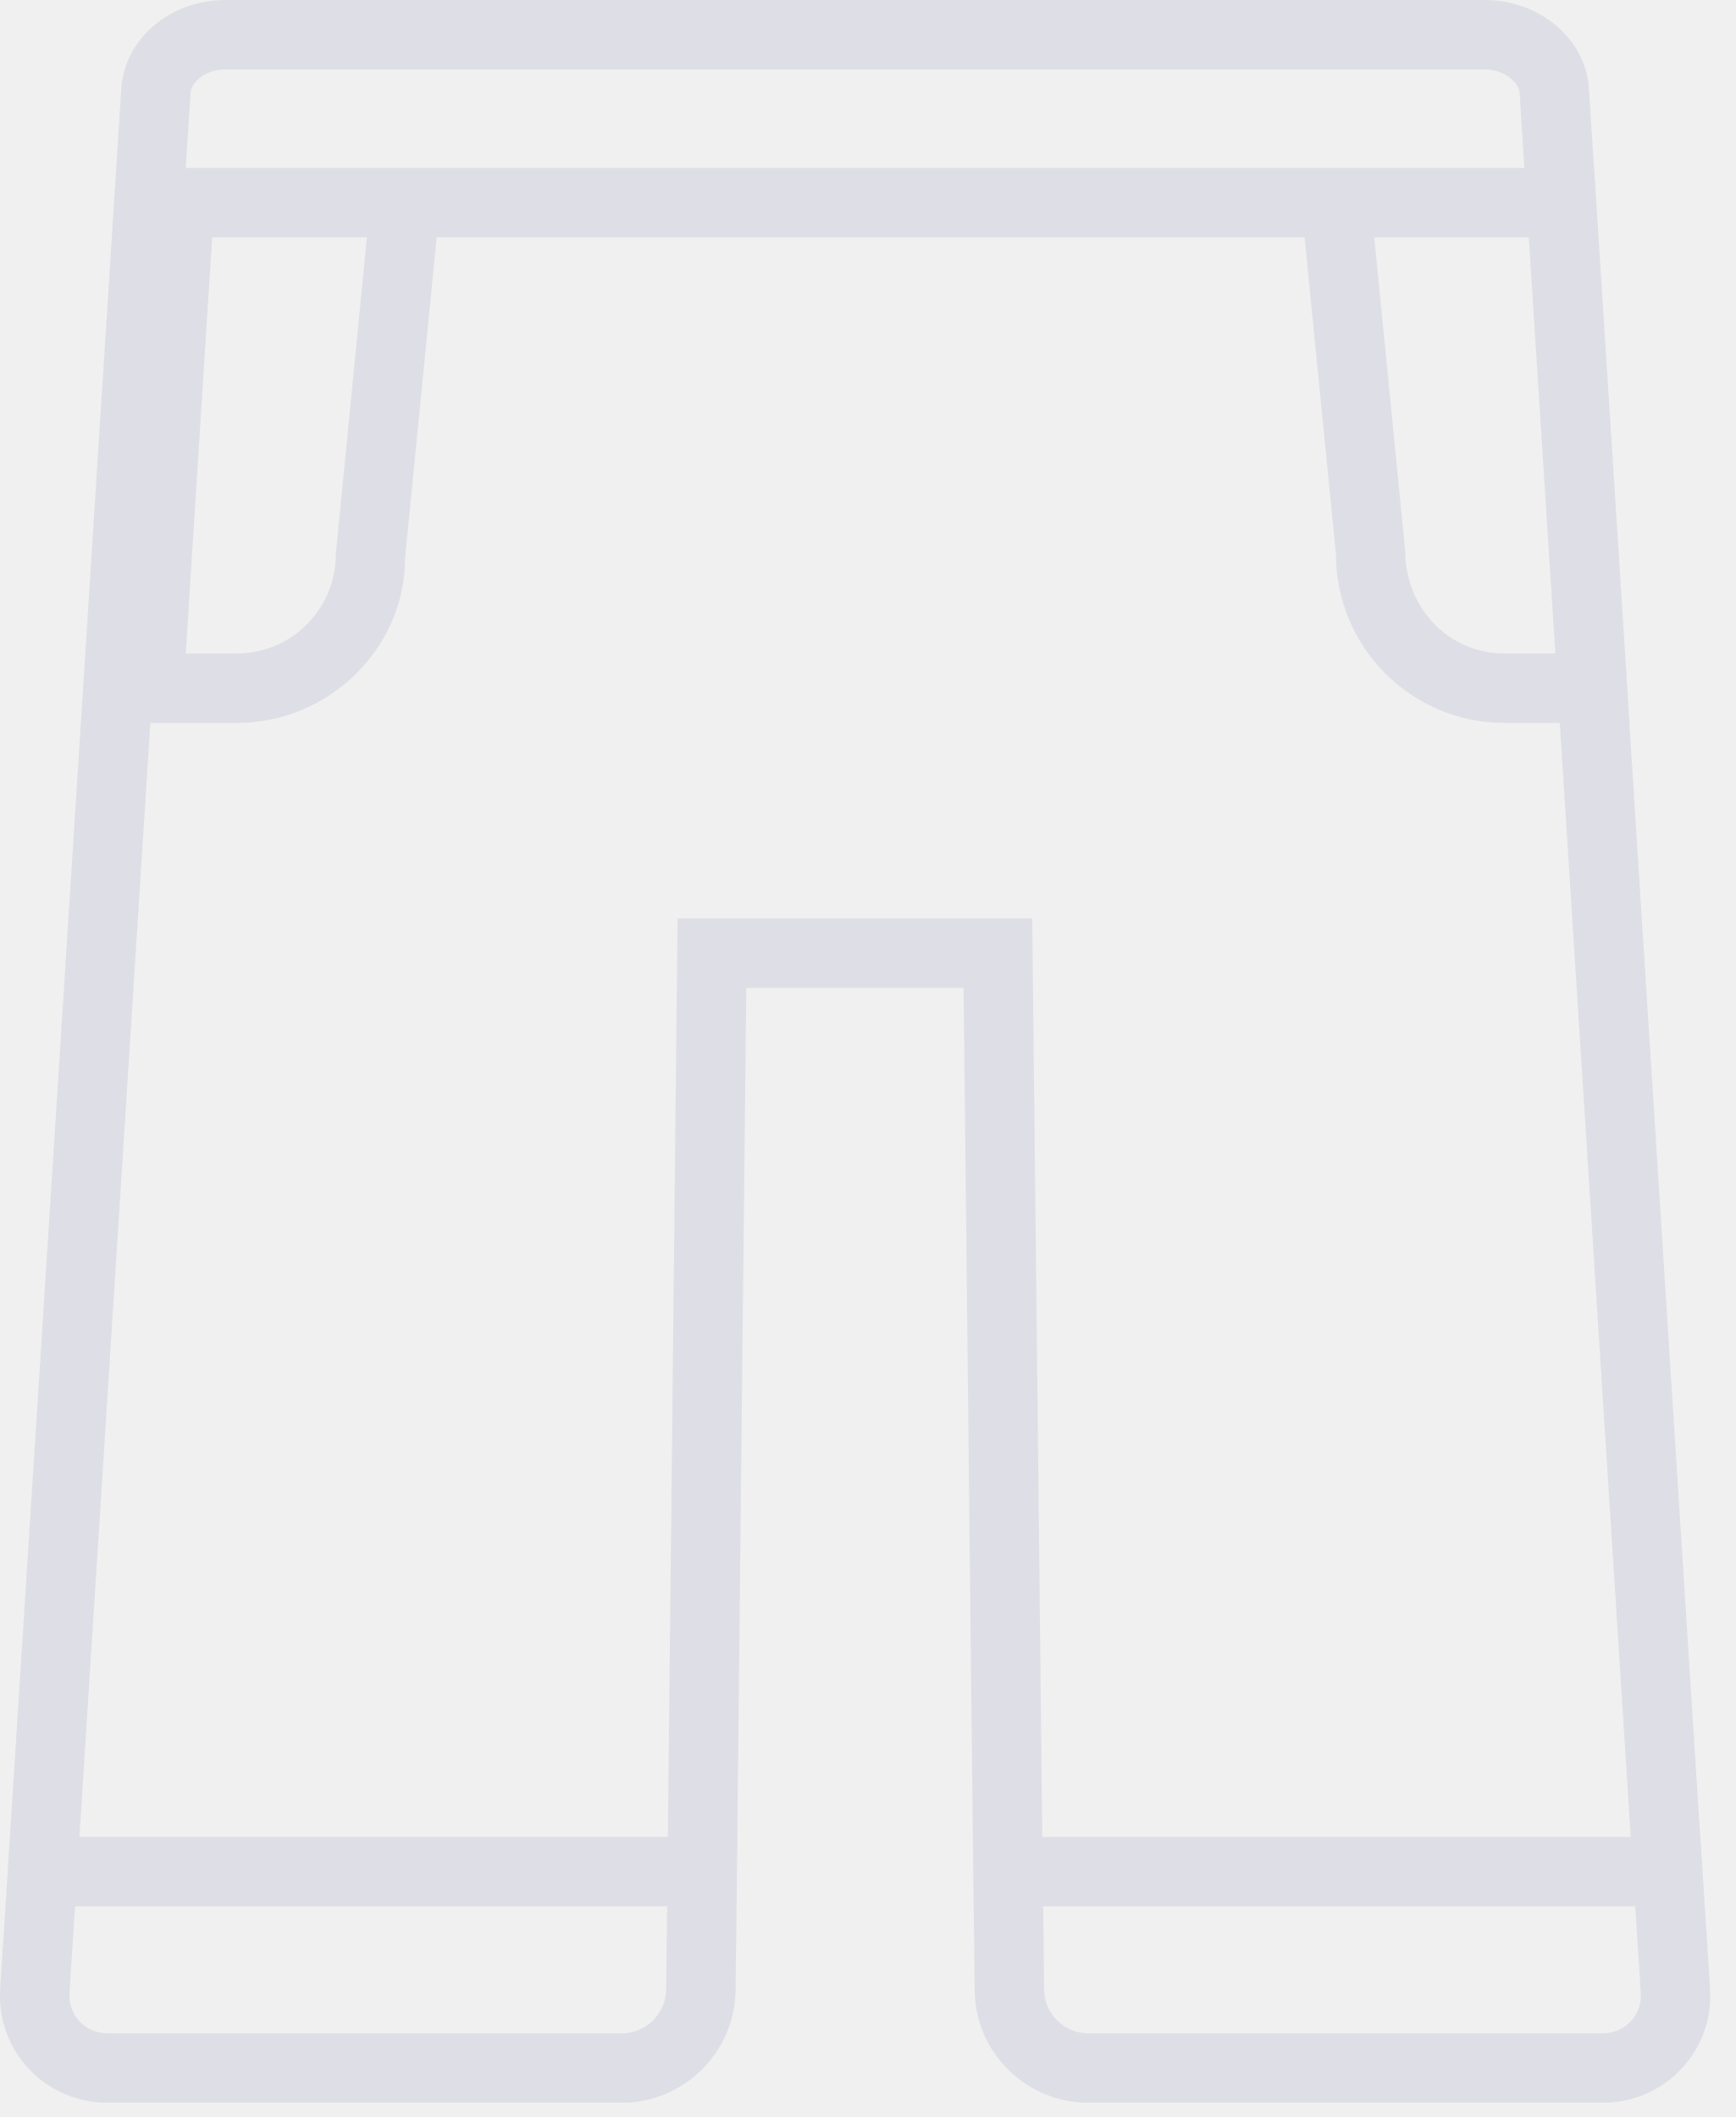
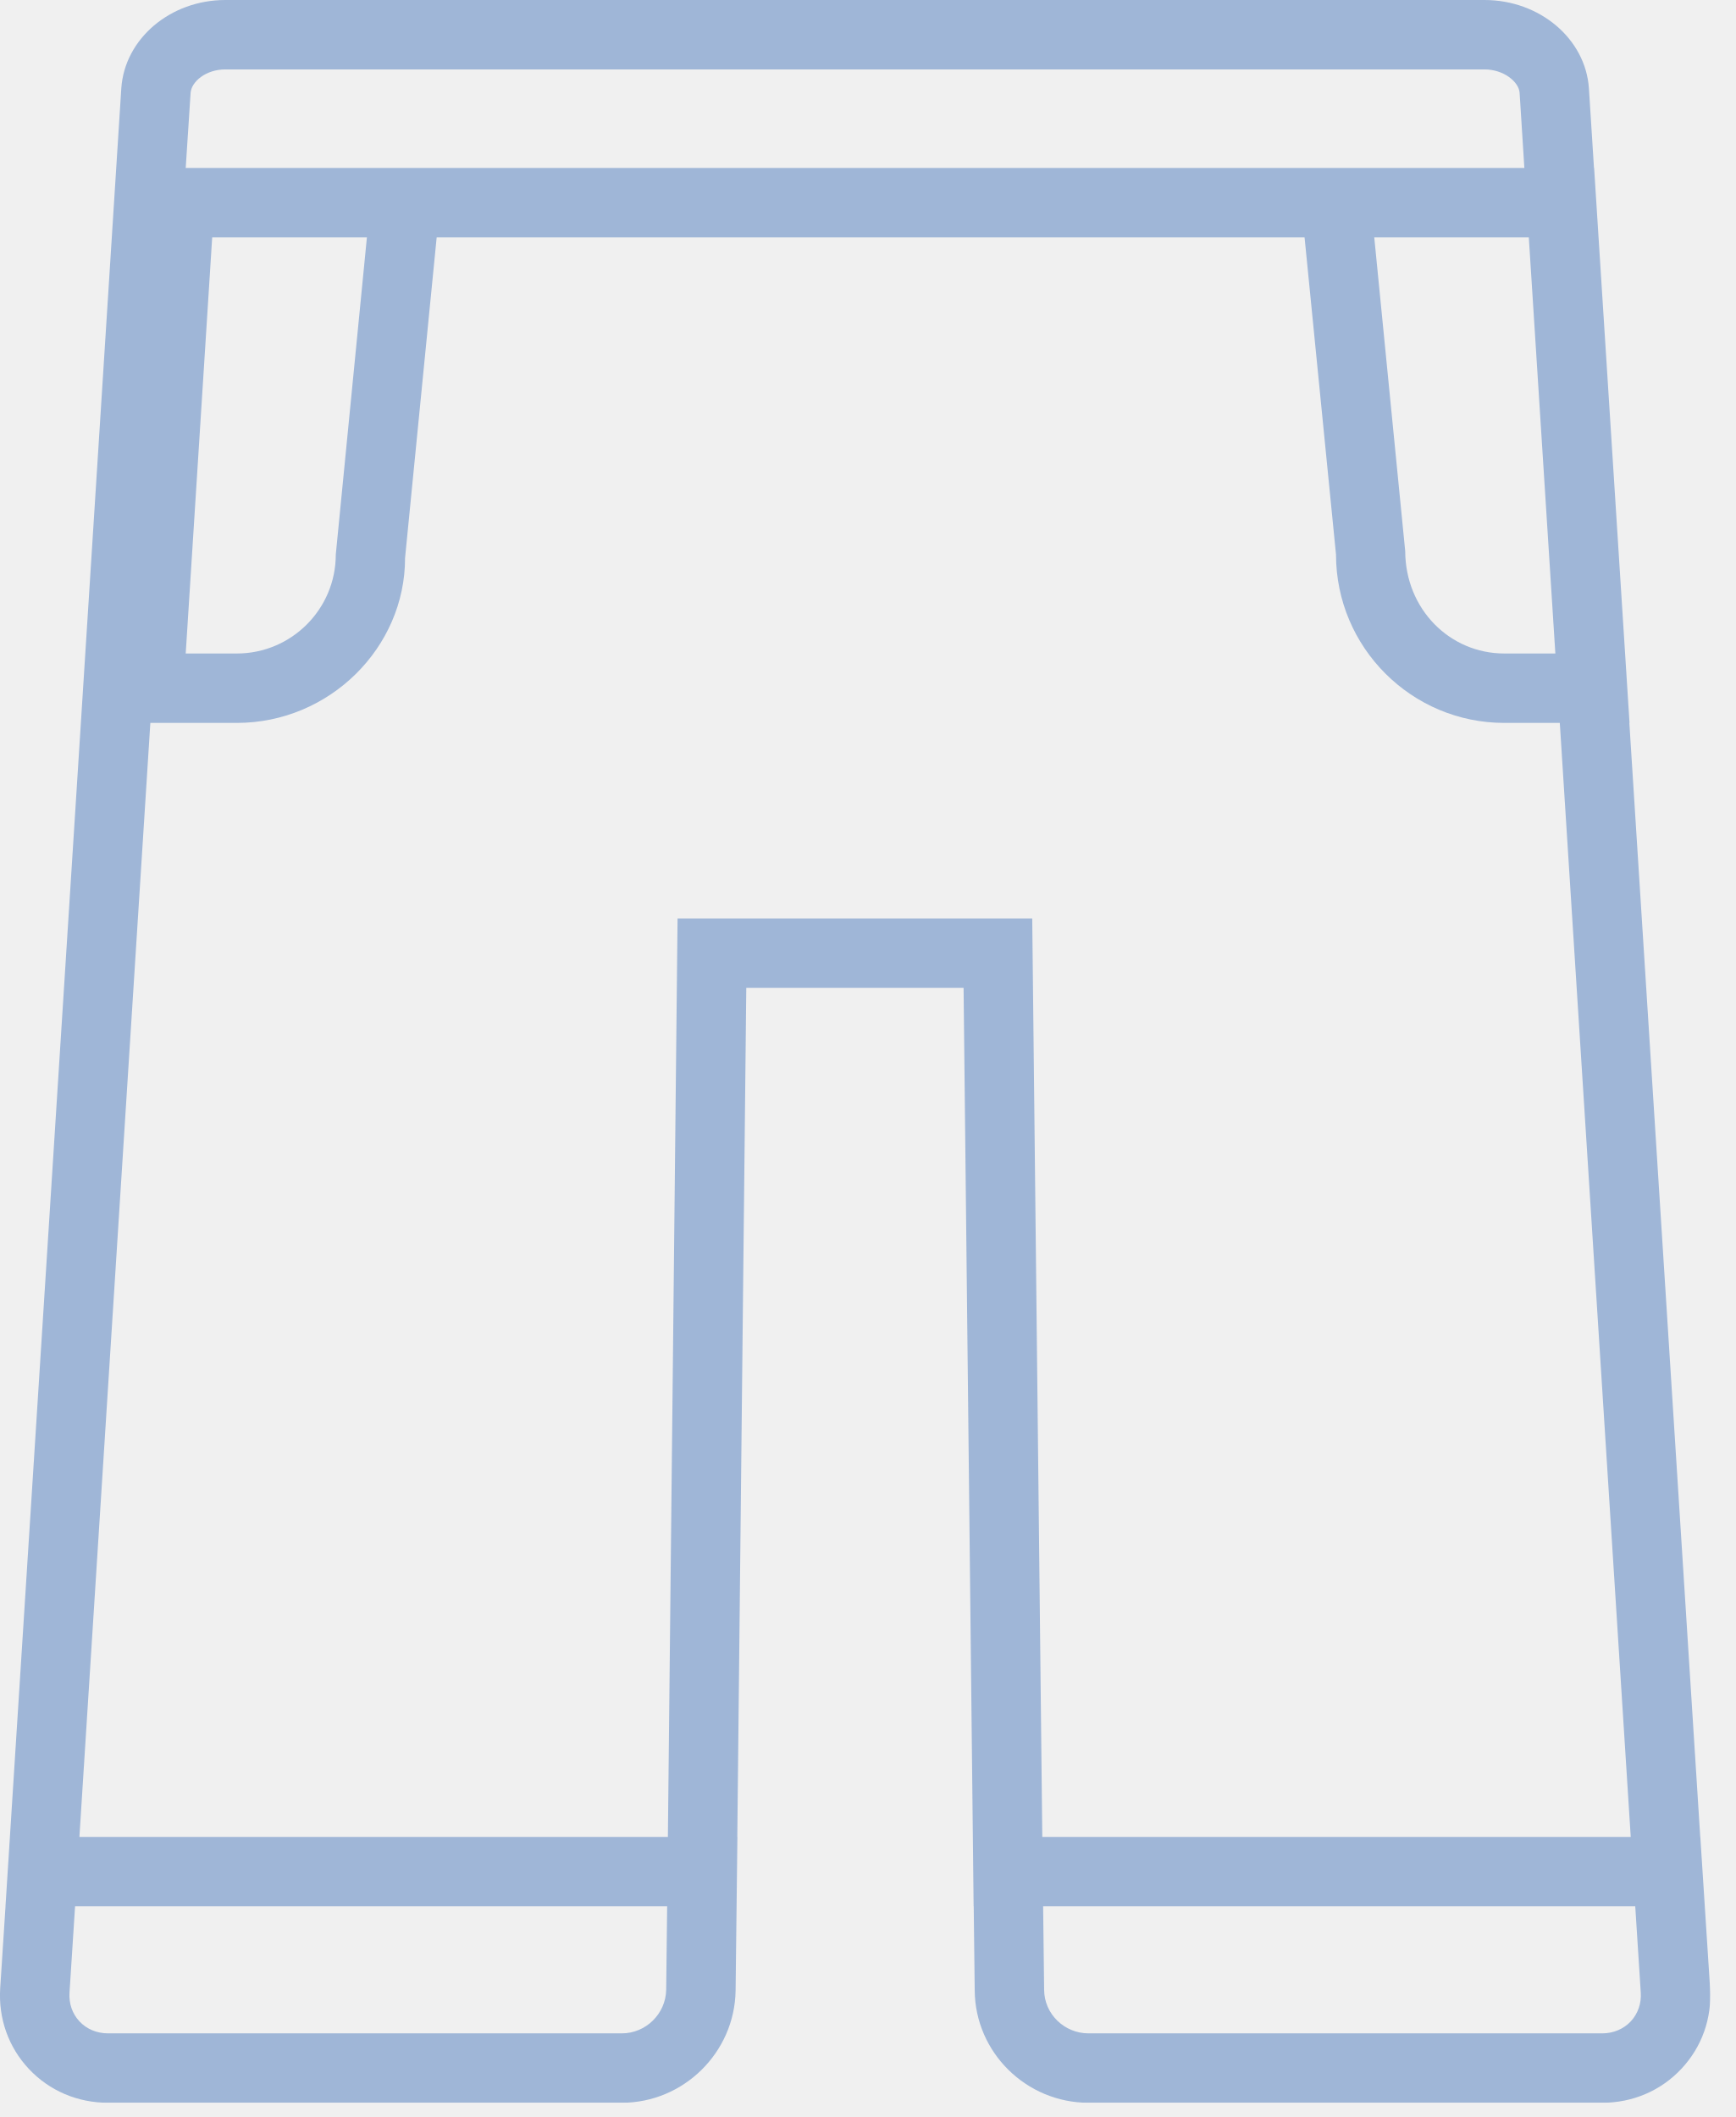
<svg xmlns="http://www.w3.org/2000/svg" xmlns:xlink="http://www.w3.org/1999/xlink" width="50px" height="61px" viewBox="0 0 50 61" version="1.1">
  <defs>
    <polygon id="path-1" points="0 0 49.279 0 49.279 60.59 0 60.59" />
  </defs>
  <g id="Impact-Counter-6R" stroke="none" stroke-width="1" fill="none" fill-rule="evenodd">
-     <g id="6R" transform="translate(-587, -553)">
-       <g id="Group-3-Copy-2" transform="translate(587, 553)">
+     <g id="6R" transform="translate(-1027, -553)">
+       <g id="Group-3" transform="translate(1027, 553)">
        <mask id="mask-2" fill="white">
          <use xlink:href="#path-1" />
        </mask>
        <g id="Clip-2" />
-         <path d="M47.276,57.415 C47.297,57.728 47.194,58.023 46.989,58.244 C46.779,58.467 46.486,58.59 46.166,58.59 L31.364,58.59 C30.665,58.59 30.09,58.03 30.085,57.338 L30.056,54.93 L47.117,54.93 L47.276,57.414 L47.276,57.415 Z M19.523,26.465 L19.244,52.93 L2.288,52.93 L4.332,20.83 L6.825,20.83 C9.499,20.83 11.675,18.654 11.671,16.078 L12.582,6.84 L27.085,6.84 L28.265,6.84 L37.589,6.84 L38.495,15.98 C38.495,18.654 40.67,20.83 43.343,20.83 L44.943,20.83 L46.987,52.93 L30.032,52.93 L29.742,26.465 L19.523,26.465 Z M19.195,57.334 C19.183,58.026 18.61,58.59 17.916,58.59 L3.115,58.59 C2.791,58.59 2.498,58.468 2.291,58.246 C2.084,58.027 1.982,57.731 2.003,57.414 L2.163,54.93 L19.223,54.93 L19.195,57.334 Z M6.114,6.84 L10.572,6.84 L9.675,15.98 C9.675,17.552 8.396,18.83 6.825,18.83 L5.351,18.83 L6.114,6.84 Z M6.494,2 L42.773,2 C43.327,2 43.764,2.358 43.785,2.675 L43.922,4.84 L37.391,4.84 L28.265,4.84 L27.085,4.84 L12.778,4.84 L5.351,4.84 L5.492,2.677 C5.513,2.356 5.929,2 6.494,2 L6.494,2 Z M44.815,18.83 L43.343,18.83 C41.773,18.83 40.495,17.552 40.489,15.883 L39.597,6.84 L44.05,6.84 L44.815,18.83 Z M48.992,52.93 L48.99,52.93 L46.947,20.83 L46.952,20.83 L45.932,4.84 L45.928,4.84 L45.782,2.543 C45.684,1.117 44.364,0 42.773,0 L6.494,0 C4.907,0 3.591,1.117 3.495,2.546 L0.158,54.93 L0.159,54.93 L0.006,57.284 C-0.05,58.159 0.242,58.986 0.831,59.614 C1.421,60.243 2.232,60.59 3.115,60.59 L17.916,60.59 C19.695,60.59 21.166,59.144 21.195,57.361 L21.247,52.93 L21.244,52.93 L21.503,28.465 L27.764,28.465 L28.053,54.93 L28.056,54.93 L28.085,57.357 C28.099,59.14 29.57,60.59 31.364,60.59 L46.166,60.59 C47.047,60.59 47.856,60.242 48.447,59.611 C49.036,58.983 49.33,58.157 49.273,57.285 L48.992,52.93 Z" id="Fill-1" fill="#DEDEE6" mask="url(#mask-2)" />
+         <path d="M47.276,57.415 C47.297,57.728 47.194,58.023 46.989,58.244 C46.779,58.467 46.486,58.59 46.166,58.59 L31.364,58.59 C30.665,58.59 30.09,58.03 30.085,57.338 L30.056,54.93 L47.117,54.93 L47.276,57.414 L47.276,57.415 Z M19.523,26.465 L19.244,52.93 L2.288,52.93 L4.332,20.83 L6.825,20.83 C9.499,20.83 11.675,18.654 11.671,16.078 L12.582,6.84 L27.085,6.84 L28.265,6.84 L37.589,6.84 L38.495,15.98 C38.495,18.654 40.67,20.83 43.343,20.83 L44.943,20.83 L46.987,52.93 L30.032,52.93 L29.742,26.465 L19.523,26.465 Z M19.195,57.334 C19.183,58.026 18.61,58.59 17.916,58.59 L3.115,58.59 C2.791,58.59 2.498,58.468 2.291,58.246 C2.084,58.027 1.982,57.731 2.003,57.414 L2.163,54.93 L19.223,54.93 L19.195,57.334 Z M6.114,6.84 L10.572,6.84 L9.675,15.98 C9.675,17.552 8.396,18.83 6.825,18.83 L5.351,18.83 L6.114,6.84 Z M6.494,2 L42.773,2 C43.327,2 43.764,2.358 43.785,2.675 L43.922,4.84 L37.391,4.84 L28.265,4.84 L27.085,4.84 L12.778,4.84 L5.351,4.84 L5.492,2.677 C5.513,2.356 5.929,2 6.494,2 L6.494,2 Z M44.815,18.83 L43.343,18.83 C41.773,18.83 40.495,17.552 40.489,15.883 L39.597,6.84 L44.05,6.84 L44.815,18.83 Z M48.992,52.93 L48.99,52.93 L46.947,20.83 L46.952,20.83 L45.932,4.84 L45.928,4.84 L45.782,2.543 C45.684,1.117 44.364,0 42.773,0 L6.494,0 C4.907,0 3.591,1.117 3.495,2.546 L0.158,54.93 L0.159,54.93 L0.006,57.284 C-0.05,58.159 0.242,58.986 0.831,59.614 C1.421,60.243 2.232,60.59 3.115,60.59 L17.916,60.59 C19.695,60.59 21.166,59.144 21.195,57.361 L21.247,52.93 L21.244,52.93 L21.503,28.465 L27.764,28.465 L28.053,54.93 L28.056,54.93 L28.085,57.357 C28.099,59.14 29.57,60.59 31.364,60.59 L46.166,60.59 C47.047,60.59 47.856,60.242 48.447,59.611 C49.036,58.983 49.33,58.157 49.273,57.285 L48.992,52.93 Z" id="Fill-1" fill="#9FB6D7" mask="url(#mask-2)" />
      </g>
    </g>
  </g>
</svg>
